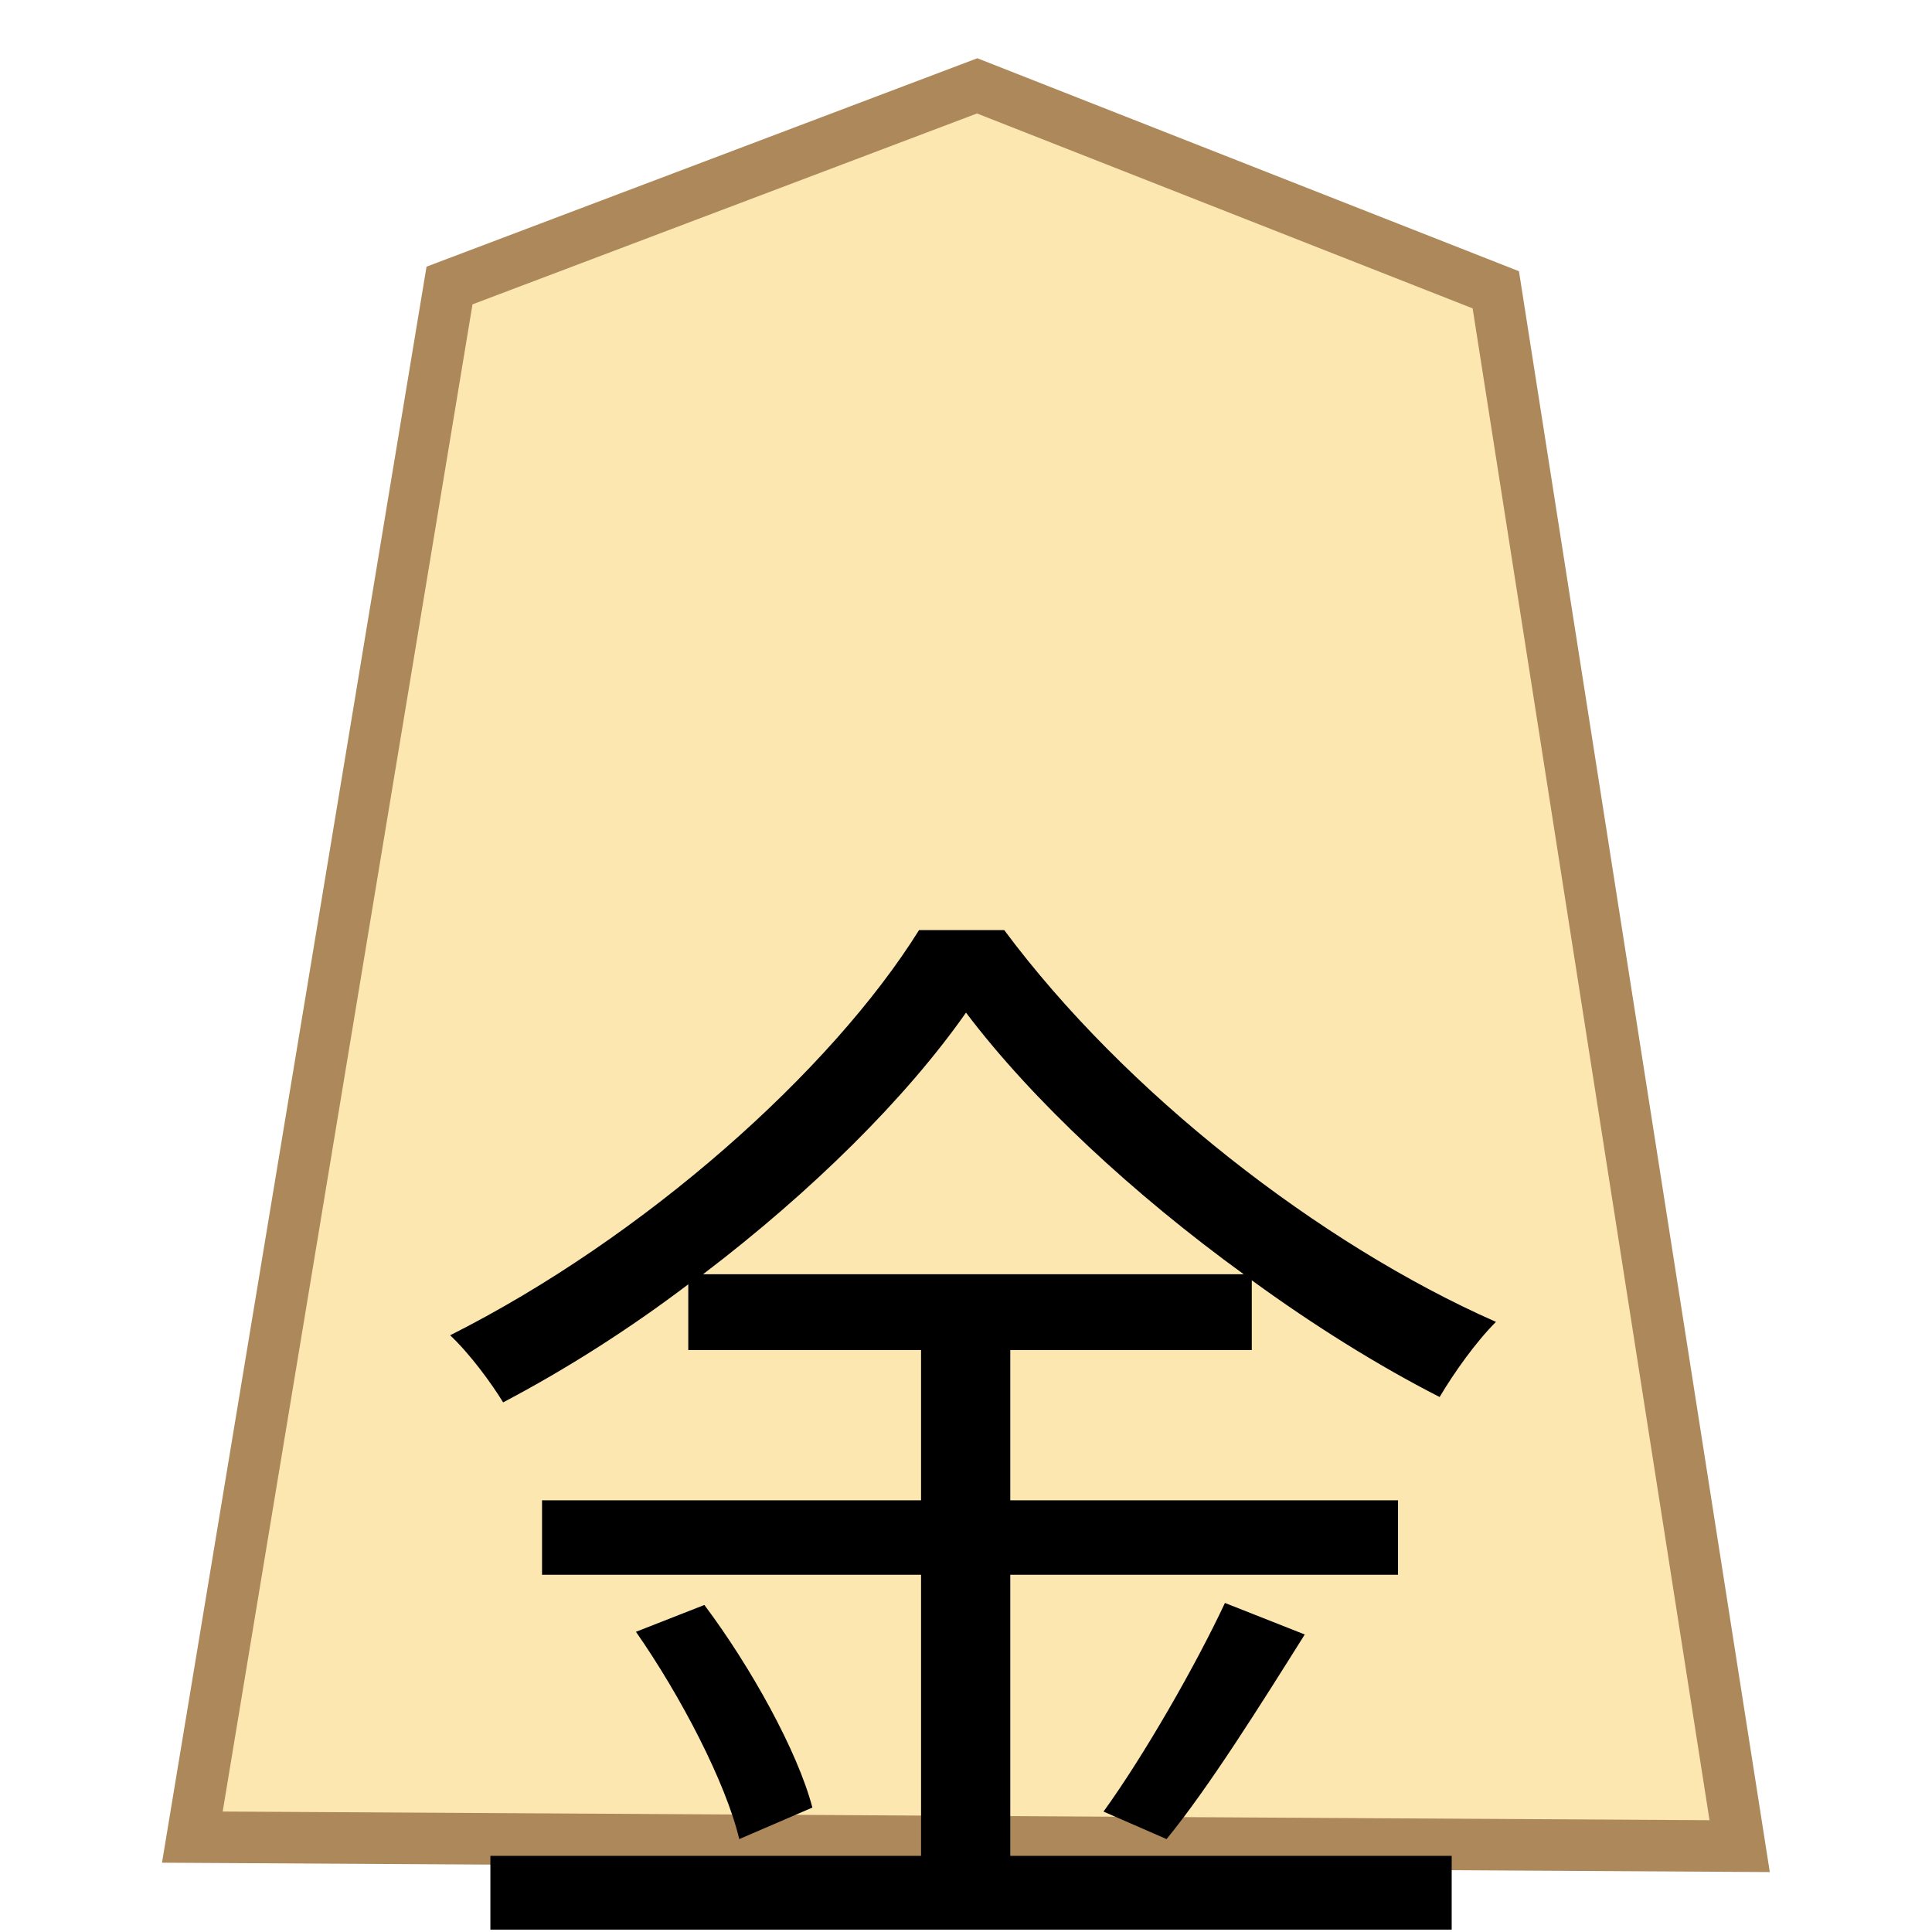
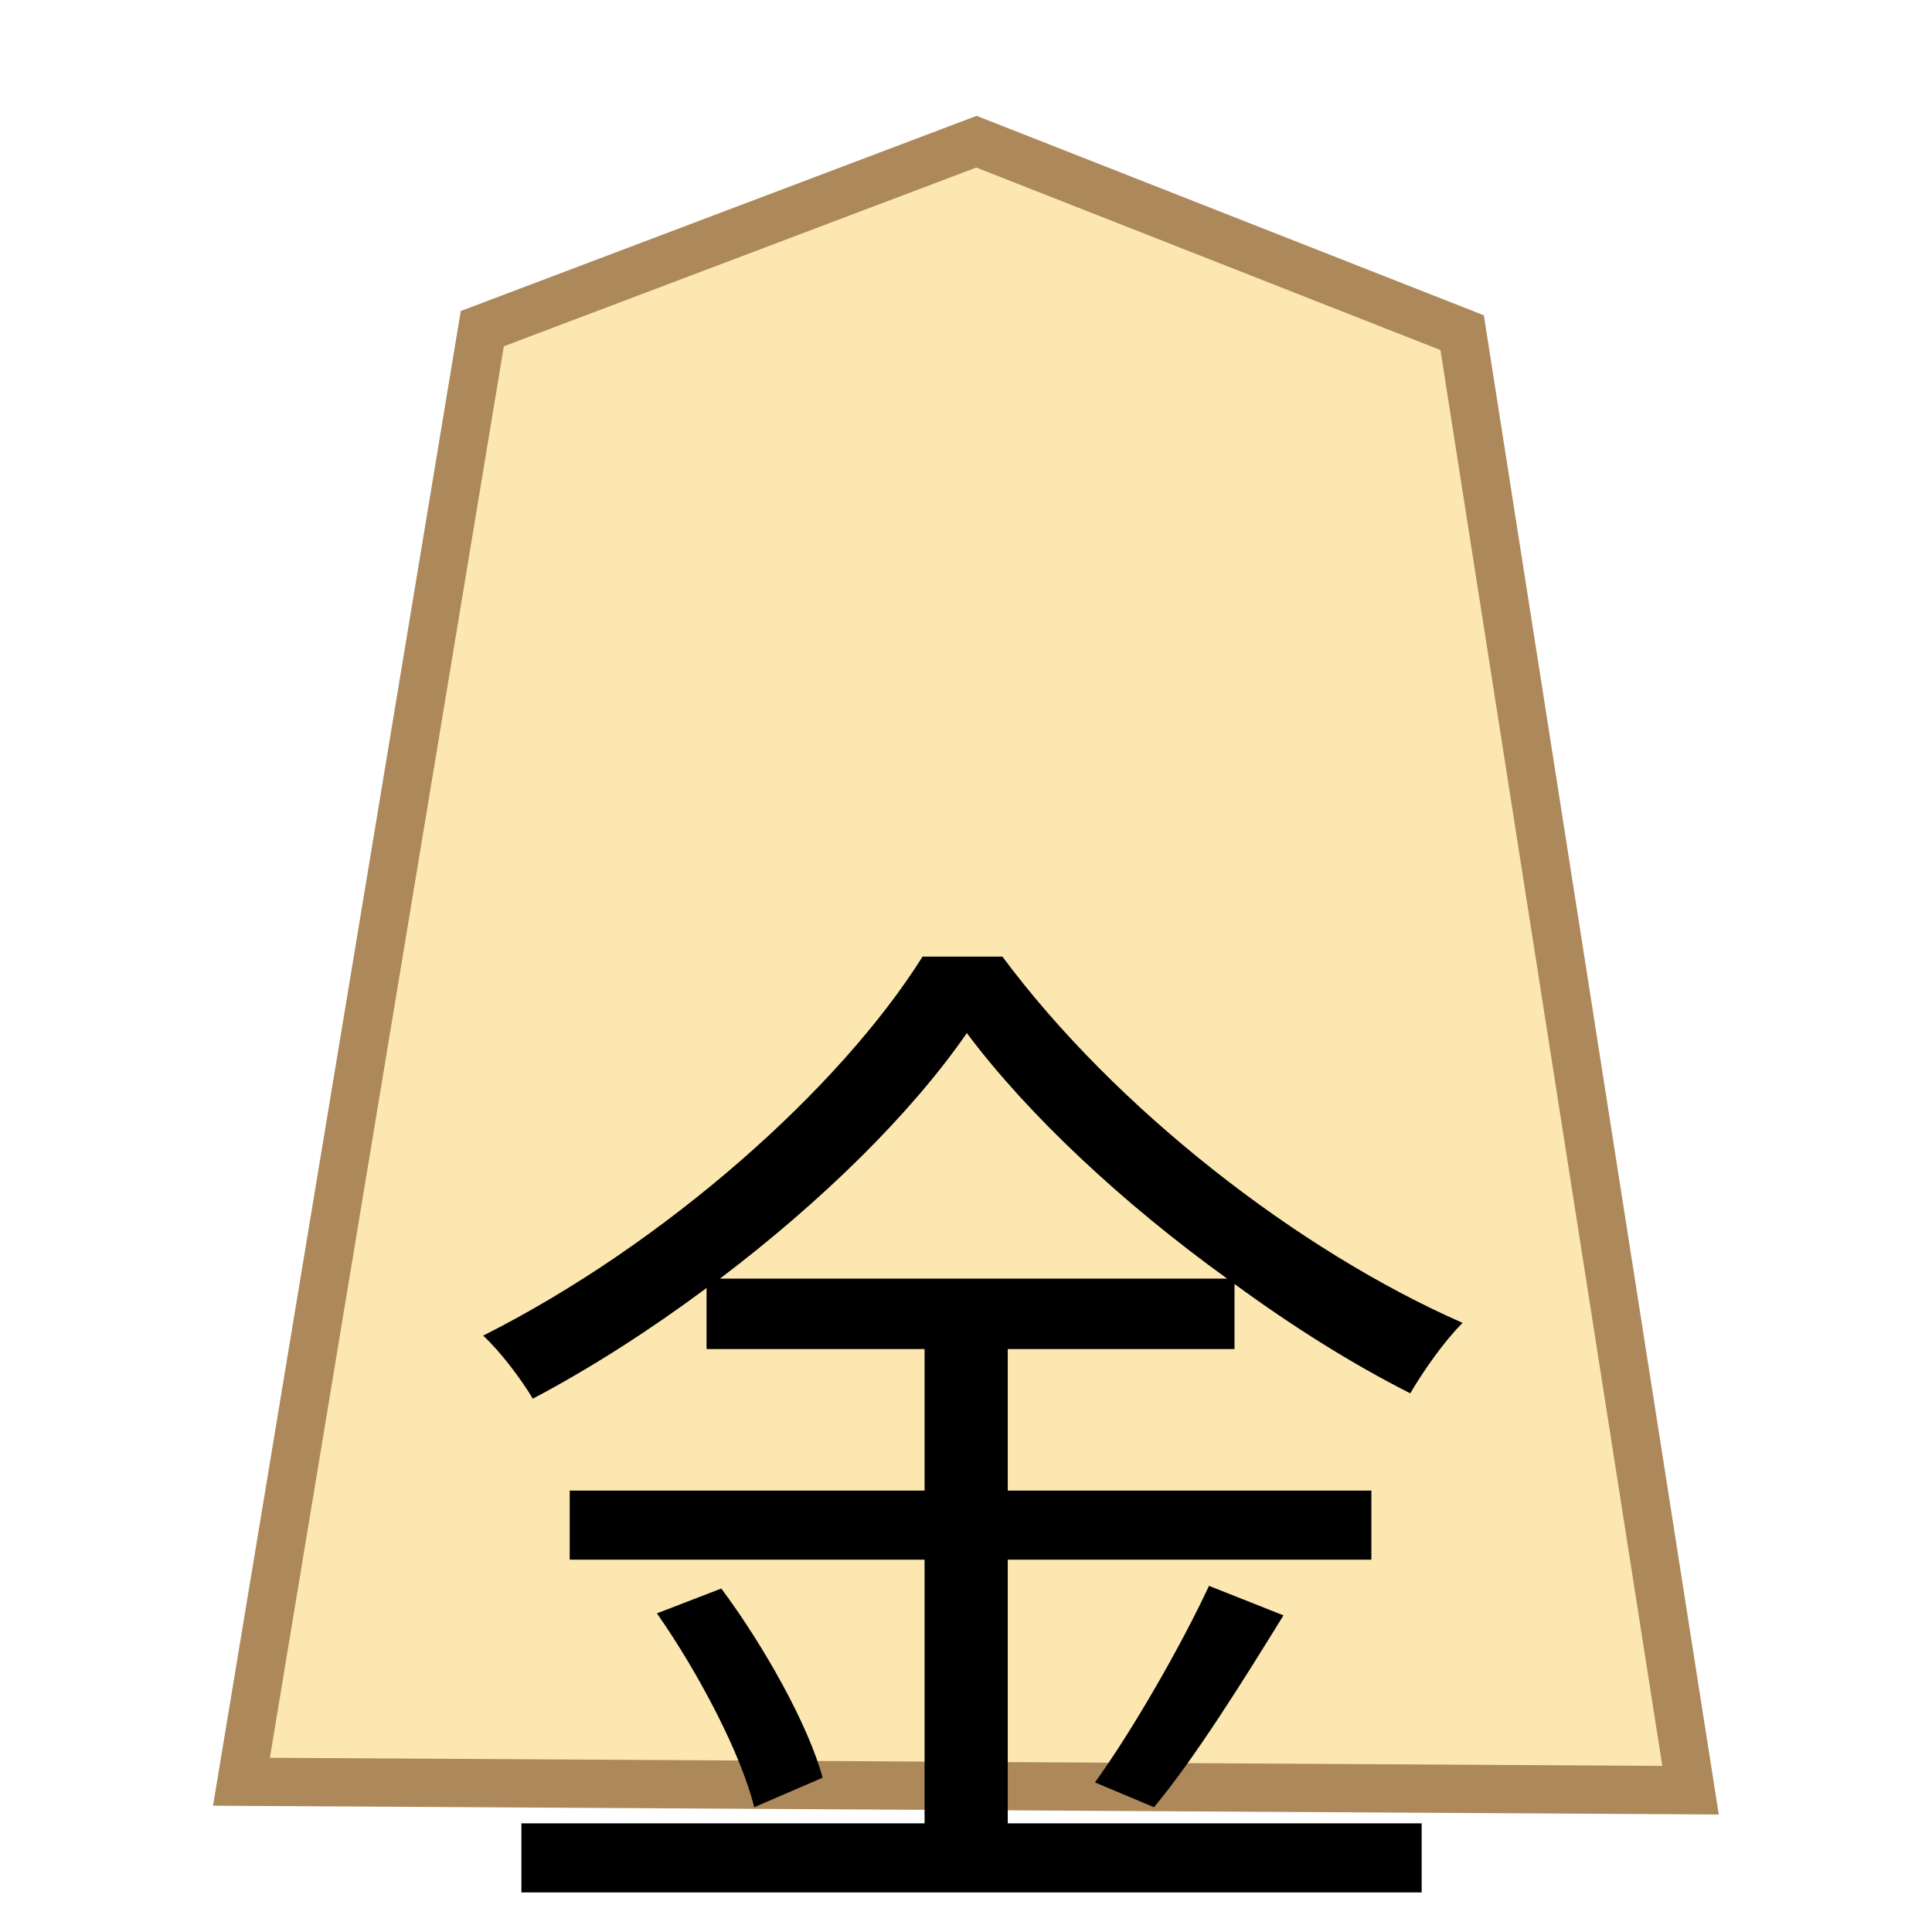
<svg xmlns="http://www.w3.org/2000/svg" version="1.1" width="45" height="45" id="svg14">
  <defs id="defs18" />
-   <polygon points="10.47,6.65 4.48,42.79 40.52,43.00 34.84,6.75 22.76,2.00" fill="#FCE7B1" stroke="#AD885A" stroke-width="1.2" />
-   <text x="22.61" y="34.53" text-anchor="middle" dominant-baseline="middle" font-size="26.19" fill="black" font-family="serif">金</text>
+   <polygon points="4.48,42.79 40.52,43 34.84,6.75 22.76,2 10.47,6.65 " fill="#fce7b1" stroke="#ad885a" stroke-width="1.2" id="polygon1" transform="matrix(0.93651,0,0,0.93651,1.428367,1.427288)" />
+   <text x="22.613" y="34.322" text-anchor="middle" dominant-baseline="middle" font-size="24.527px" fill="#000000" font-family="serif" id="text1" style="stroke-width:0.937">金</text>
</svg>
